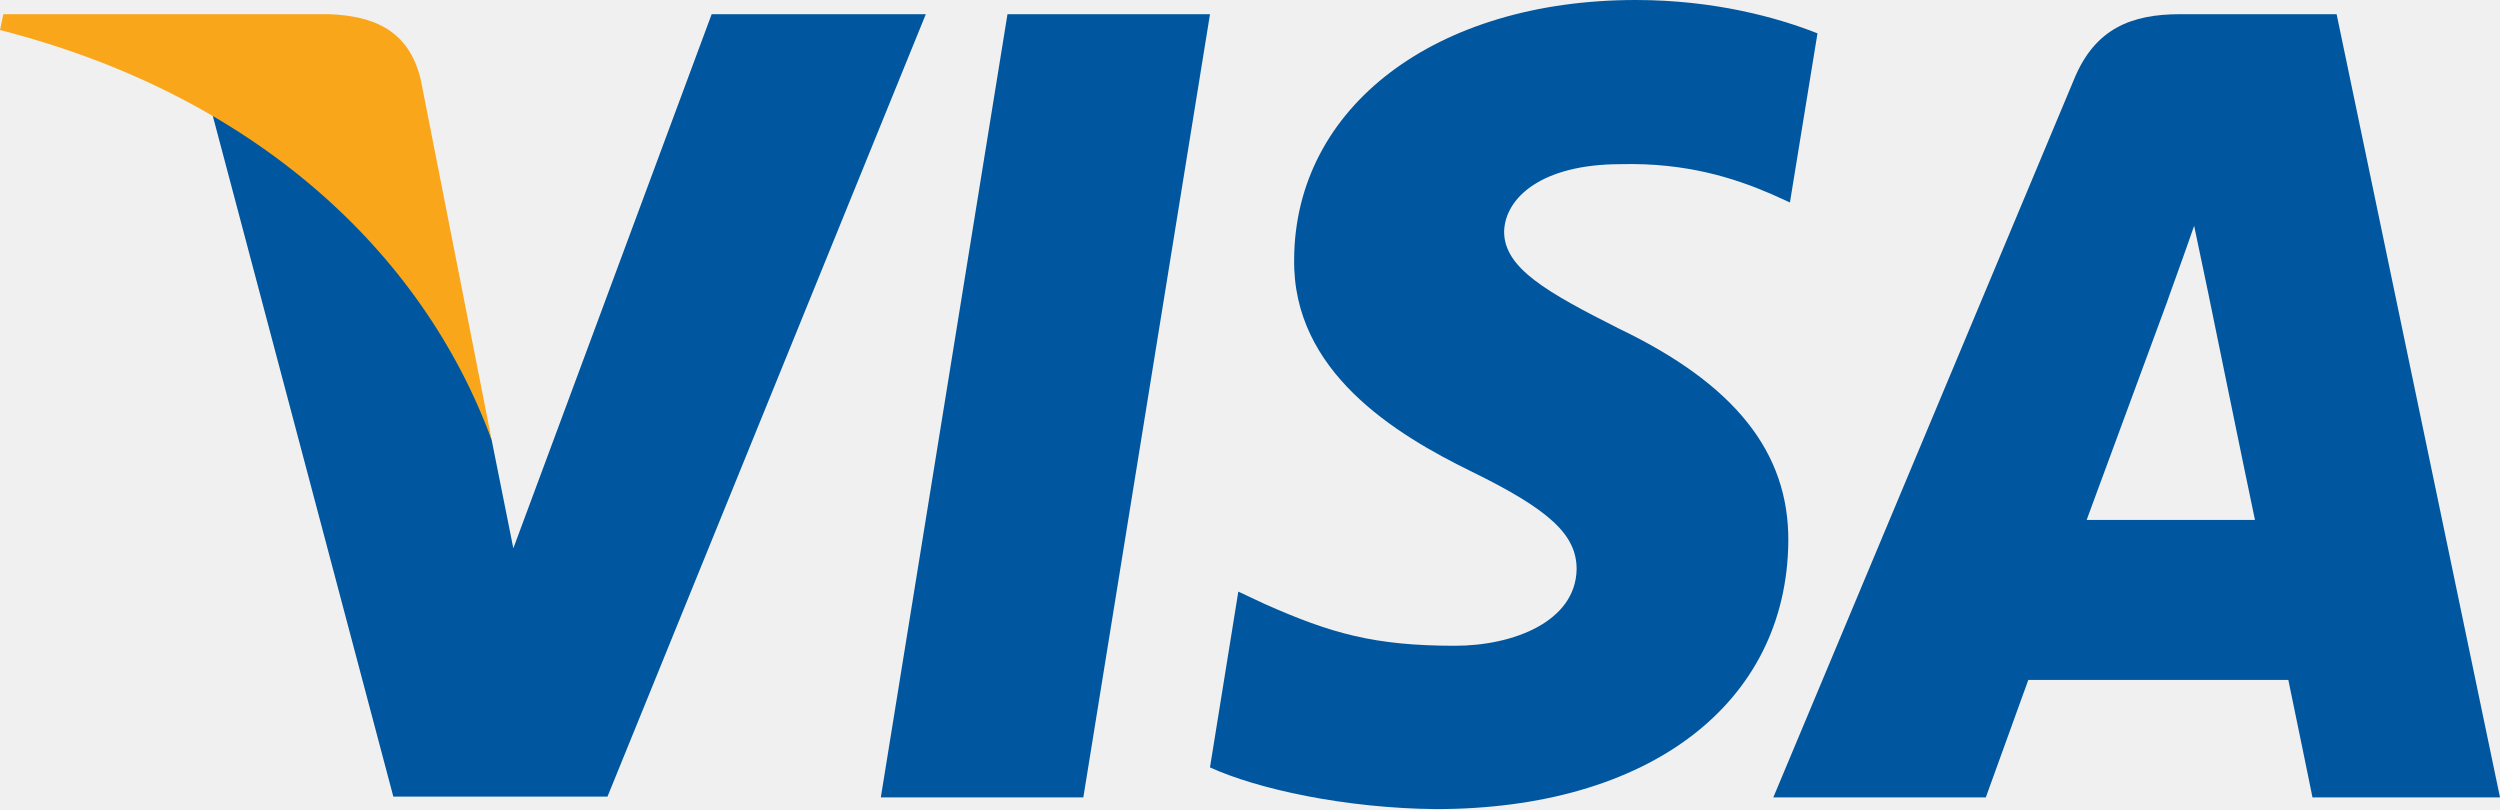
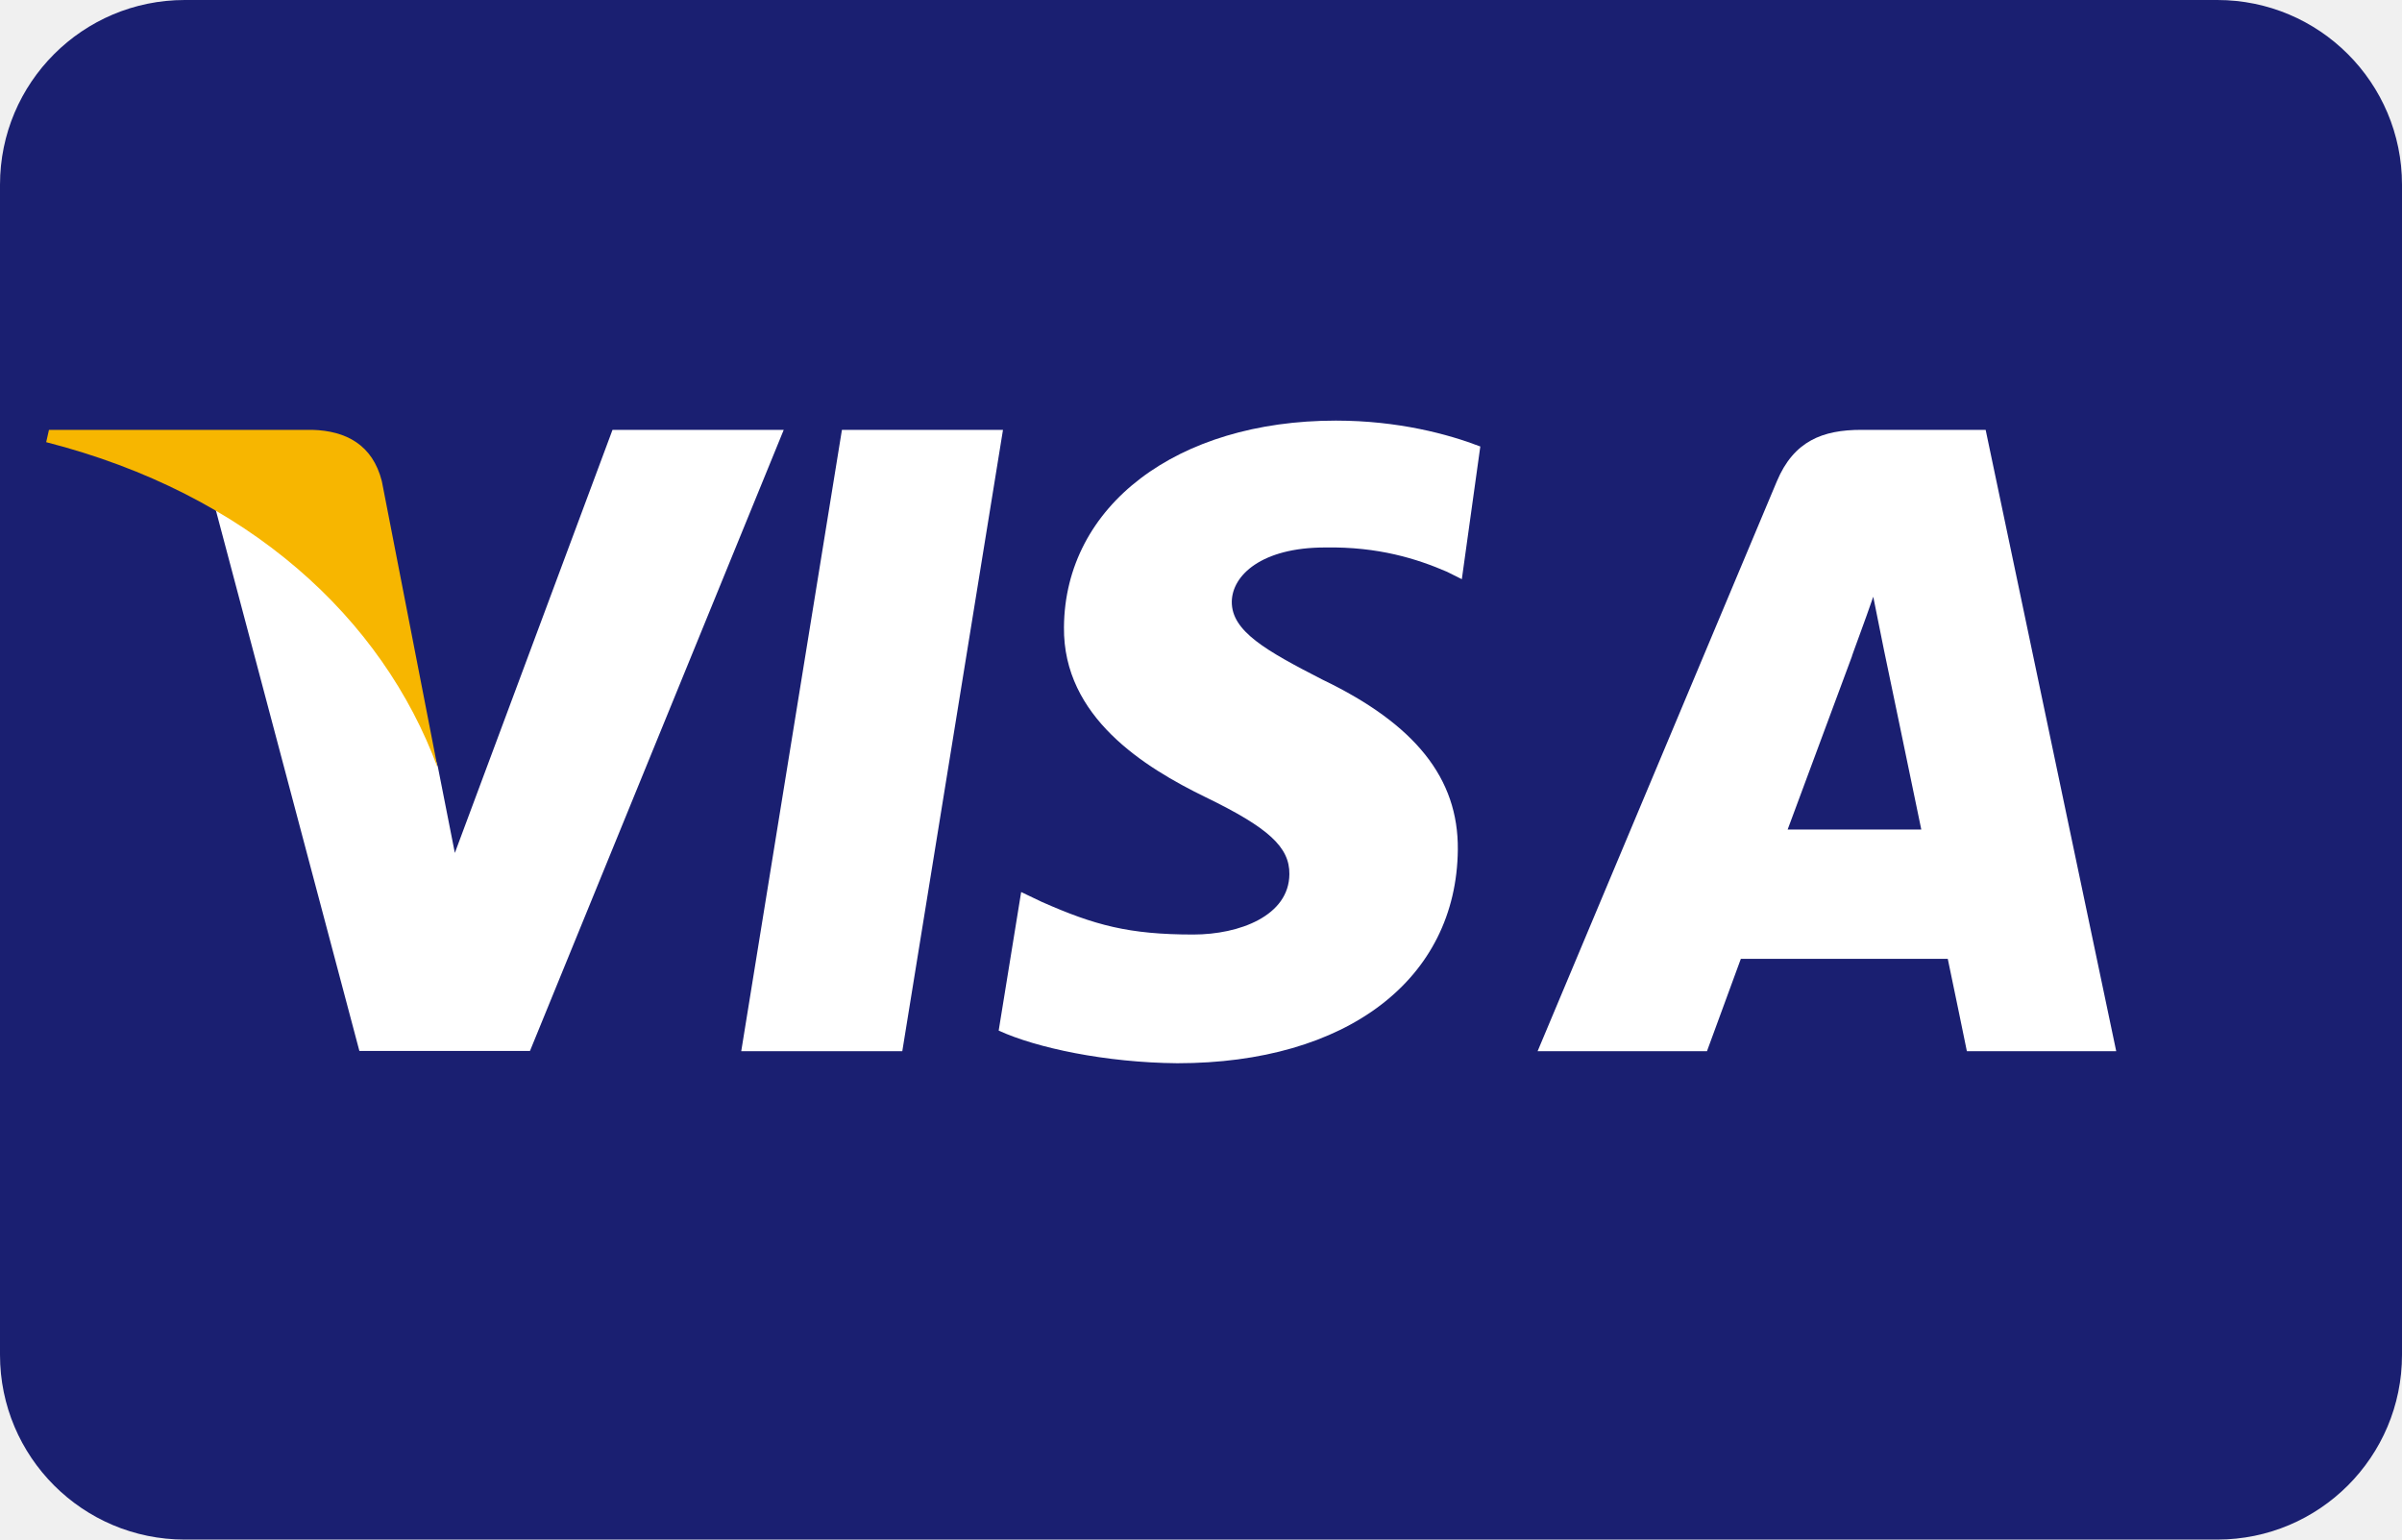
- <svg xmlns="http://www.w3.org/2000/svg" version="1.1" id="Layer_1" x="0px" y="0px" width="1000.046" height="323.653" viewBox="0 0 1000.046 323.653" enable-background="new 0 0 258.381 161.154" xml:space="preserve">
-   <defs id="defs21">
- 	
- 	
- 	
- 	
- 	
- 	
- 	
- </defs>
-   <g id="g4158" transform="matrix(4.429963,0,0,4.429963,-81.16578,-105.0478)">
-     <polygon points="116.145,95.719 97.858,95.719 109.296,24.995 127.582,24.995 " id="polygon9" style="fill:#00579f" />
-     <path d="m 182.437,26.724 c -3.607,-1.431 -9.328,-3.011 -16.402,-3.011 -18.059,0 -30.776,9.63 -30.854,23.398 -0.15,10.158 9.105,15.8 16.027,19.187 7.075,3.461 9.48,5.72 9.48,8.805 -0.072,4.738 -5.717,6.922 -10.982,6.922 -7.301,0 -11.213,-1.126 -17.158,-3.762 l -2.408,-1.13 -2.559,15.876 c 4.289,1.954 12.191,3.688 20.395,3.764 19.188,0 31.68,-9.481 31.828,-24.153 0.073,-8.051 -4.814,-14.22 -15.35,-19.261 -6.396,-3.236 -10.313,-5.418 -10.313,-8.729 0.075,-3.01 3.313,-6.093 10.533,-6.093 5.945,-0.151 10.313,1.278 13.622,2.708 l 1.654,0.751 2.487,-15.272 0,0 z" id="path11" style="fill:#00579f" />
-     <path d="m 206.742,70.664 c 1.506,-4.063 7.301,-19.788 7.301,-19.788 -0.076,0.151 1.503,-4.138 2.406,-6.771 l 1.278,6.094 c 0,0 3.463,16.929 4.215,20.465 -2.858,0 -11.588,0 -15.2,0 l 0,0 z m 22.573,-45.669 -14.145,0 c -4.362,0 -7.676,1.278 -9.558,5.868 l -27.163,64.855 19.188,0 c 0,0 3.159,-8.729 3.838,-10.609 2.105,0 20.771,0 23.479,0 0.525,2.483 2.182,10.609 2.182,10.609 l 16.932,0 -14.753,-70.723 0,0 z" id="path13" style="fill:#00579f" />
-     <path d="M 82.584,24.995 64.675,73.222 62.718,63.441 C 59.407,52.155 49.023,39.893 37.435,33.796 l 16.404,61.848 19.338,0 28.744,-70.649 -19.337,0 0,0 z" id="path15" style="fill:#00579f" />
-     <path d="m 48.045,24.995 -29.422,0 -0.301,1.429 c 22.951,5.869 38.151,20.016 44.396,37.02 L 56.322,30.94 c -1.053,-4.517 -4.289,-5.796 -8.277,-5.945 l 0,0 z" id="path17" style="fill:#faa61a" />
-   </g>
+ <svg xmlns="http://www.w3.org/2000/svg" viewBox="0 0 780 500" role="img" aria-label="Visa">
+   <rect width="780" height="500" rx="60" ry="60" fill="#1A1F71" />
+   <path fill="#FFFFFF" d="M293 341.4h-52.3l32.7-201.8h52.3z" />
+   <path fill="#FFFFFF" d="M480.7 145c-10.4-4-26.7-8.4-46.9-8.4-51.6 0-88 27.6-88.3 67.1-.3 29.2 26.1 45.5 46 55.2 20.4 9.9 27.3 16.2 27.2 25-.1 13.5-16.2 19.6-31.2 19.6-20.9 0-32-3-49.2-10.6l-6.7-3.2-7.3 45c12.2 5.6 34.7 10.4 58 10.6 55 0 90.7-27.2 91.1-69.4.2-23.1-13.8-40.7-44-55.2-18.3-9.4-29.5-15.7-29.4-25.3.1-8.5 9.6-17.6 30.3-17.6 17.3-.3 29.9 3.7 39.6 7.9l4.8 2.4z" />
+   <path fill="#FFFFFF" d="M580.5 269.4c4.3-11.6 20.9-56.3 20.9-56.3-.3.5 4.3-11.7 6.9-19.3l3.5 17.4s10 47.9 12.1 58.2h-43.4zm64.3-129.8h-40.4c-12.5 0-21.9 3.6-27.4 16.7l-77.7 185.1h55l11-30h67.2c1.5 7 6.2 30 6.2 30h48.5z" />
+   <path fill="#FFFFFF" d="M198.9 139.6l-51.2 137.4-5.5-27.9c-9.5-32.2-39.2-67.1-72.4-84.5l46.9 176.7h55.4l82.4-201.7z" />
+   <path fill="#F7B600" d="M100.4 139.6H15.9L15 143.6c65.7 16.8 109.2 57.2 127.1 105.7L124 156.3c-3-11.9-11.7-16.4-22.6-16.7z" />
</svg>
